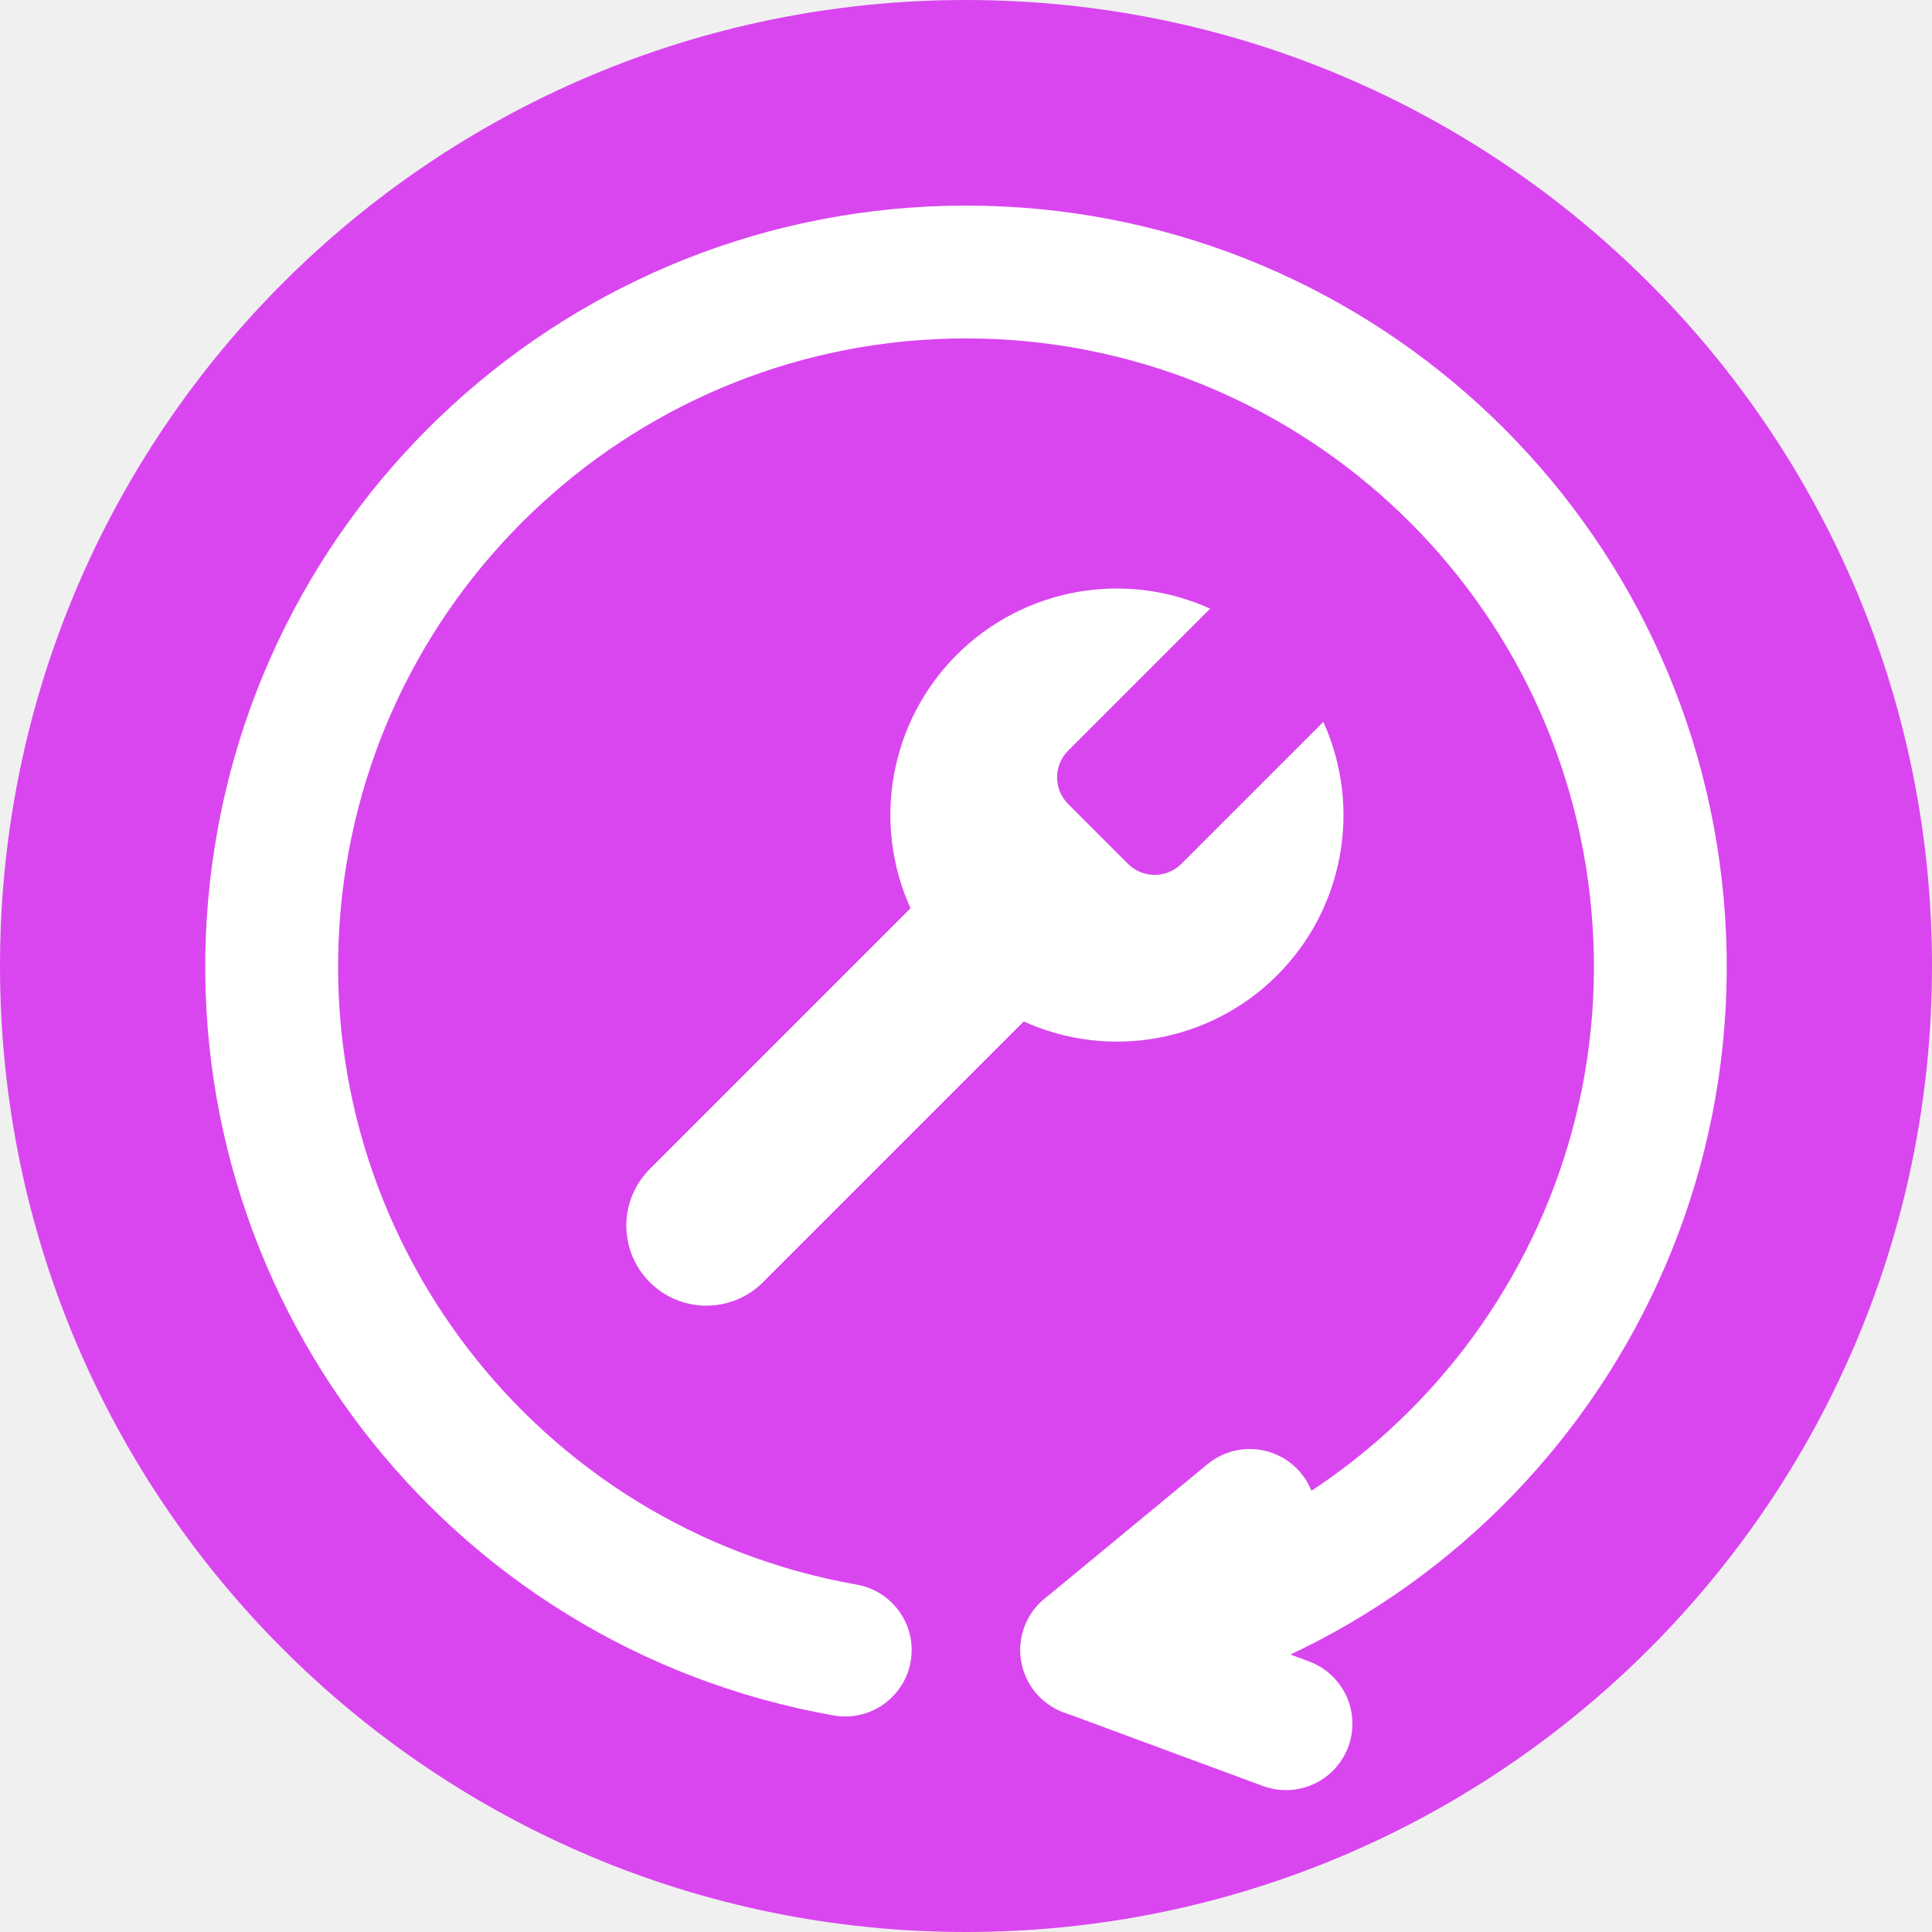
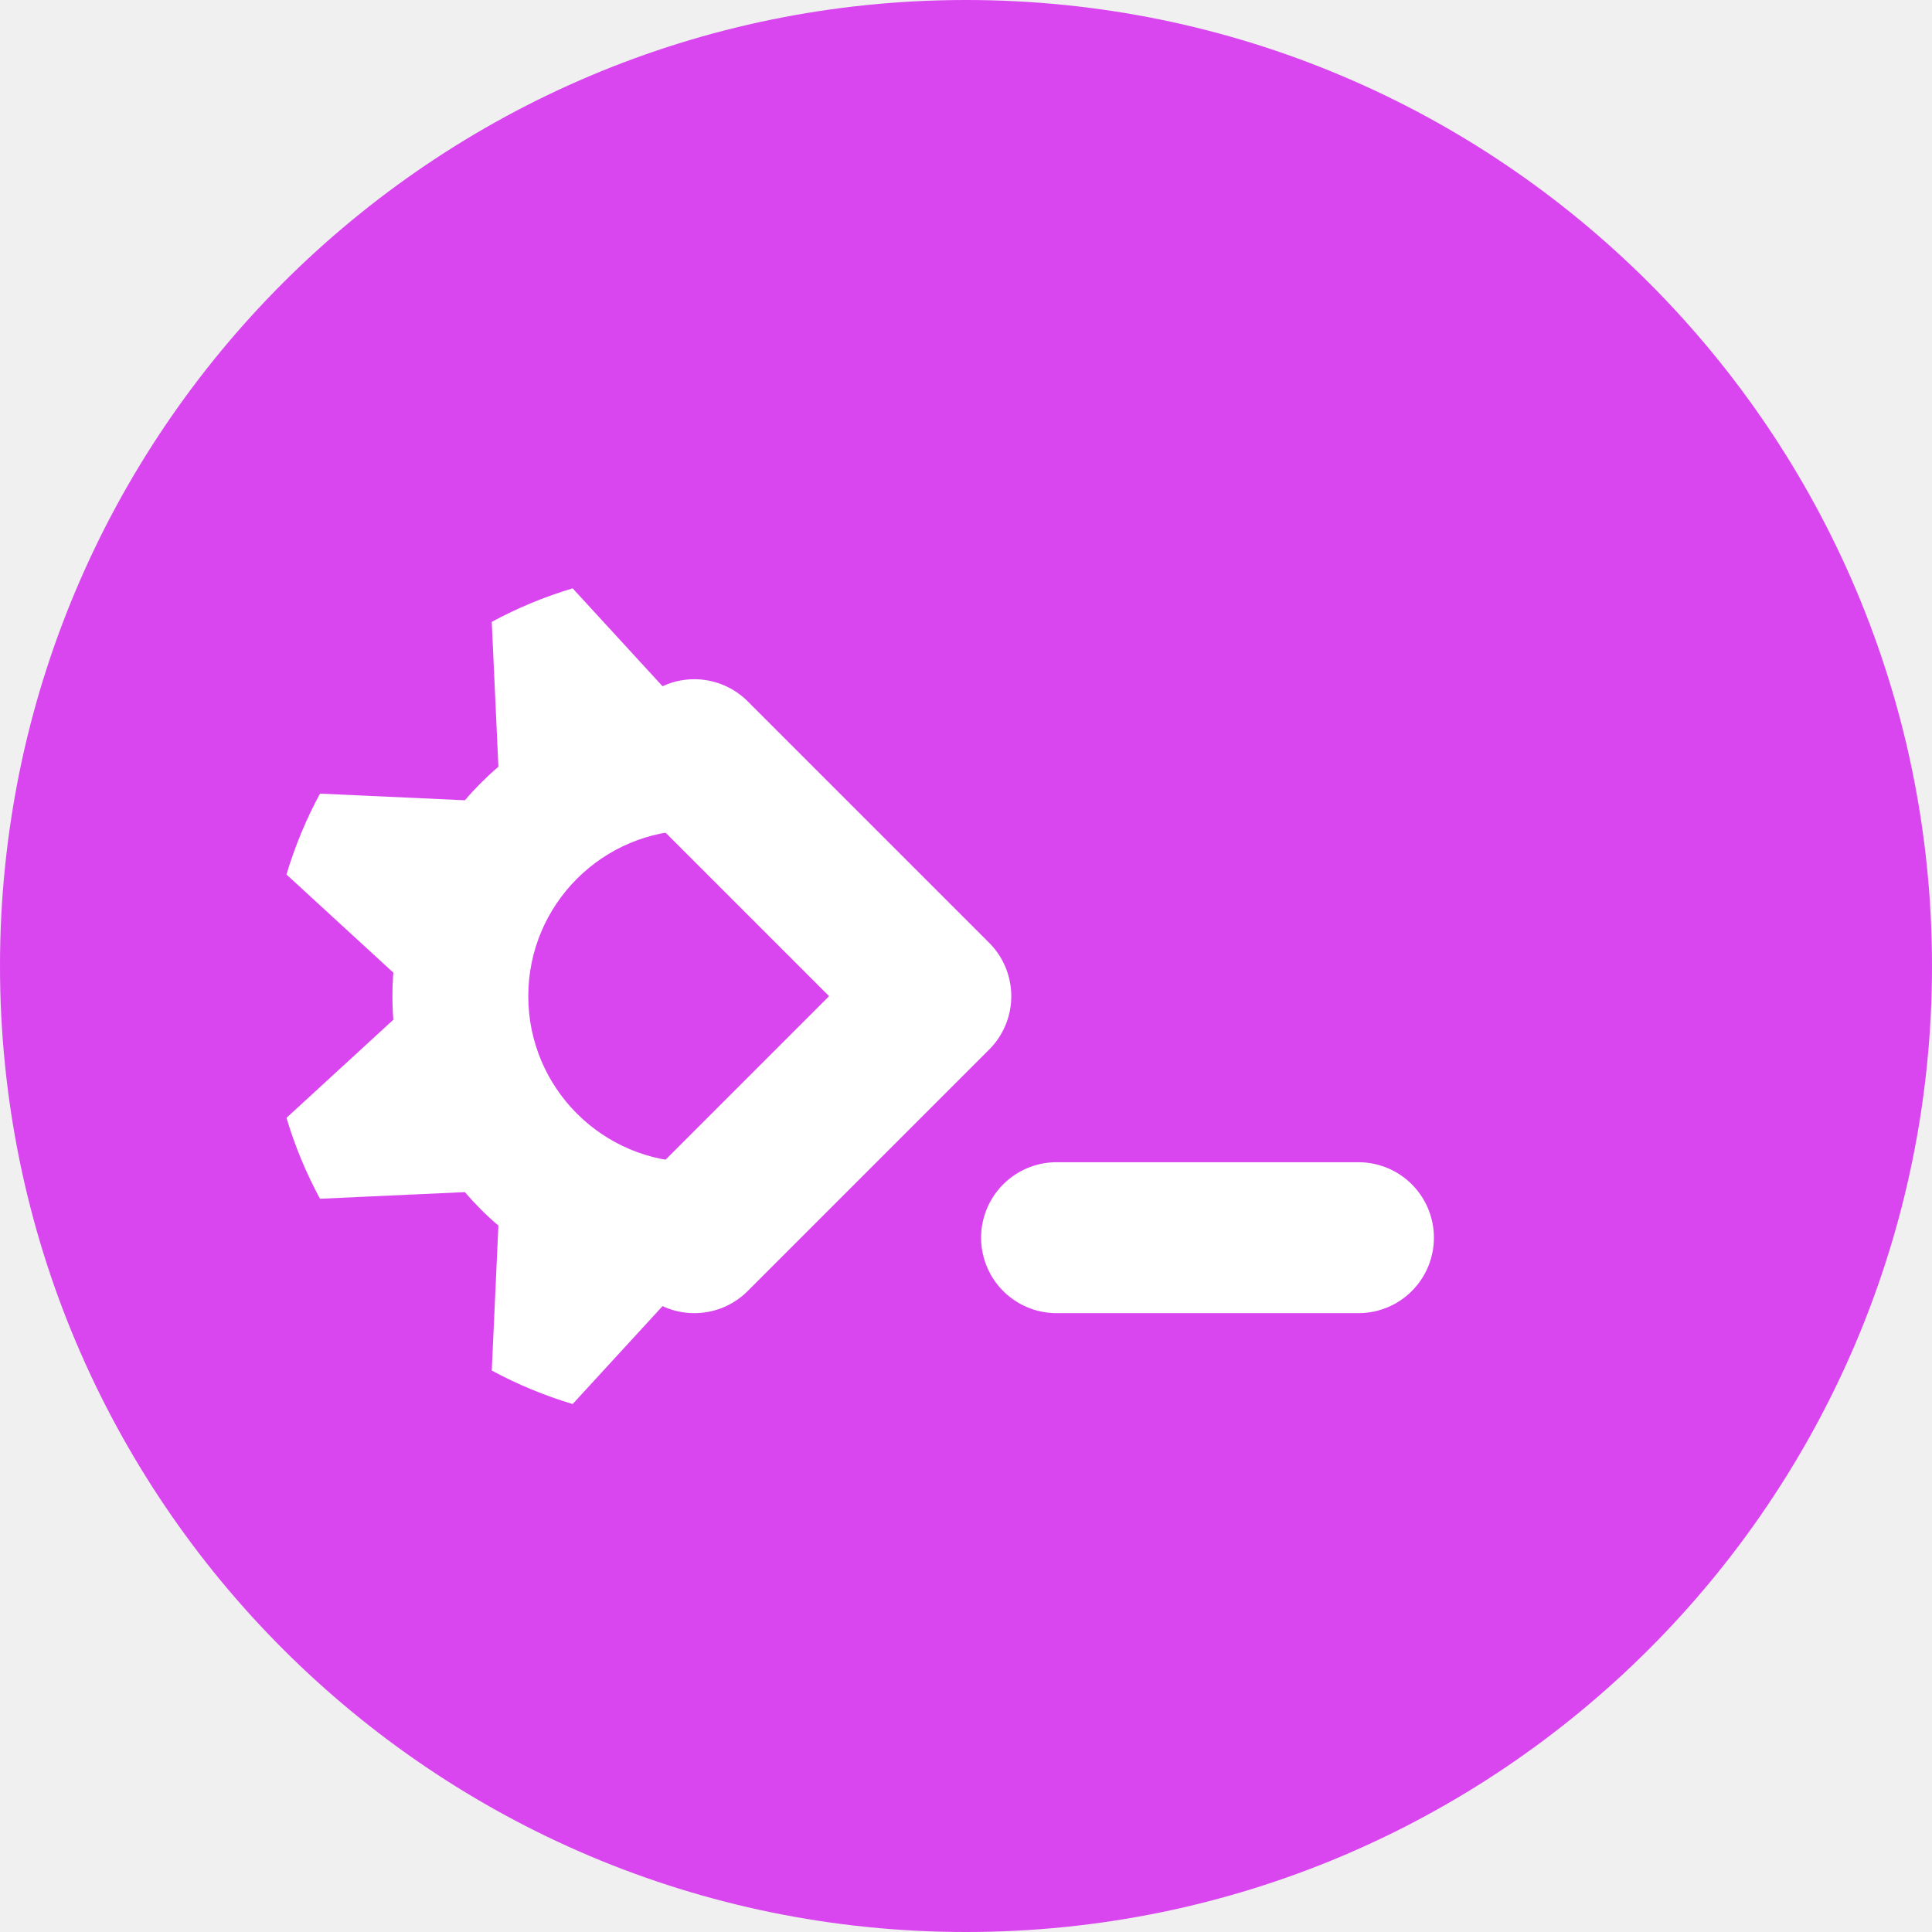
<svg xmlns="http://www.w3.org/2000/svg" viewBox="0 0 64 64" width="64" height="64" role="img" aria-label="power-manage">
  <circle cx="32" cy="32" r="32" fill="#D946EF" />
-   <g fill="none" stroke="#FFFFFF" stroke-width="4.4" stroke-linecap="round" stroke-linejoin="round">
-     <path d="M28 54.66 A23 23 0 1 1 36 54.66" />
-     <path d="M42.6 57.1 L36 54.66 L41.4 50.2" />
-   </g>
-   <g transform="translate(17,17) scale(1.25)">
-     <path d="M14.7 6.3a1 1 0 0 0 0 1.4l1.6 1.6a1 1 0 0 0 1.4 0l3.77-3.77a6 6 0 0 1-7.94 7.94l-6.91 6.91a2.12 2.12 0 0 1-3-3l6.91-6.91a6 6 0 0 1 7.94-7.94l-3.76 3.76z" fill="#FFFFFF" />
-   </g>
+   <path d="M 23.00 27.50 A 5.5 5.5 0 0 0 23.00 38.50 L 23.00 43.00 A 10 10 0 0 1 22.22 42.97 L 18.97 46.51 A 14.1 14.1 0 0 1 16.29 45.40 L 16.51 40.60 A 10 10 0 0 1 15.40 39.49 L 10.60 39.71 A 14.1 14.1 0 0 1 9.49 37.03 L 13.03 33.78 A 10 10 0 0 1 13.03 32.22 L 9.49 28.97 A 14.1 14.1 0 0 1 10.60 26.29 L 15.40 26.51 A 10 10 0 0 1 16.51 25.40 L 16.29 20.60 A 14.1 14.1 0 0 1 18.97 19.49 L 22.22 23.03 A 10 10 0 0 1 23.00 23.00 Z" fill="#FFFFFF" />
+   <path d="M23 25 L31 33 L23 41" fill="none" stroke="#FFFFFF" stroke-width="5" stroke-linecap="round" stroke-linejoin="round" />
+   <path d="M35 41 L45 41" fill="none" stroke="#FFFFFF" stroke-width="5" stroke-linecap="round" />
</svg>
